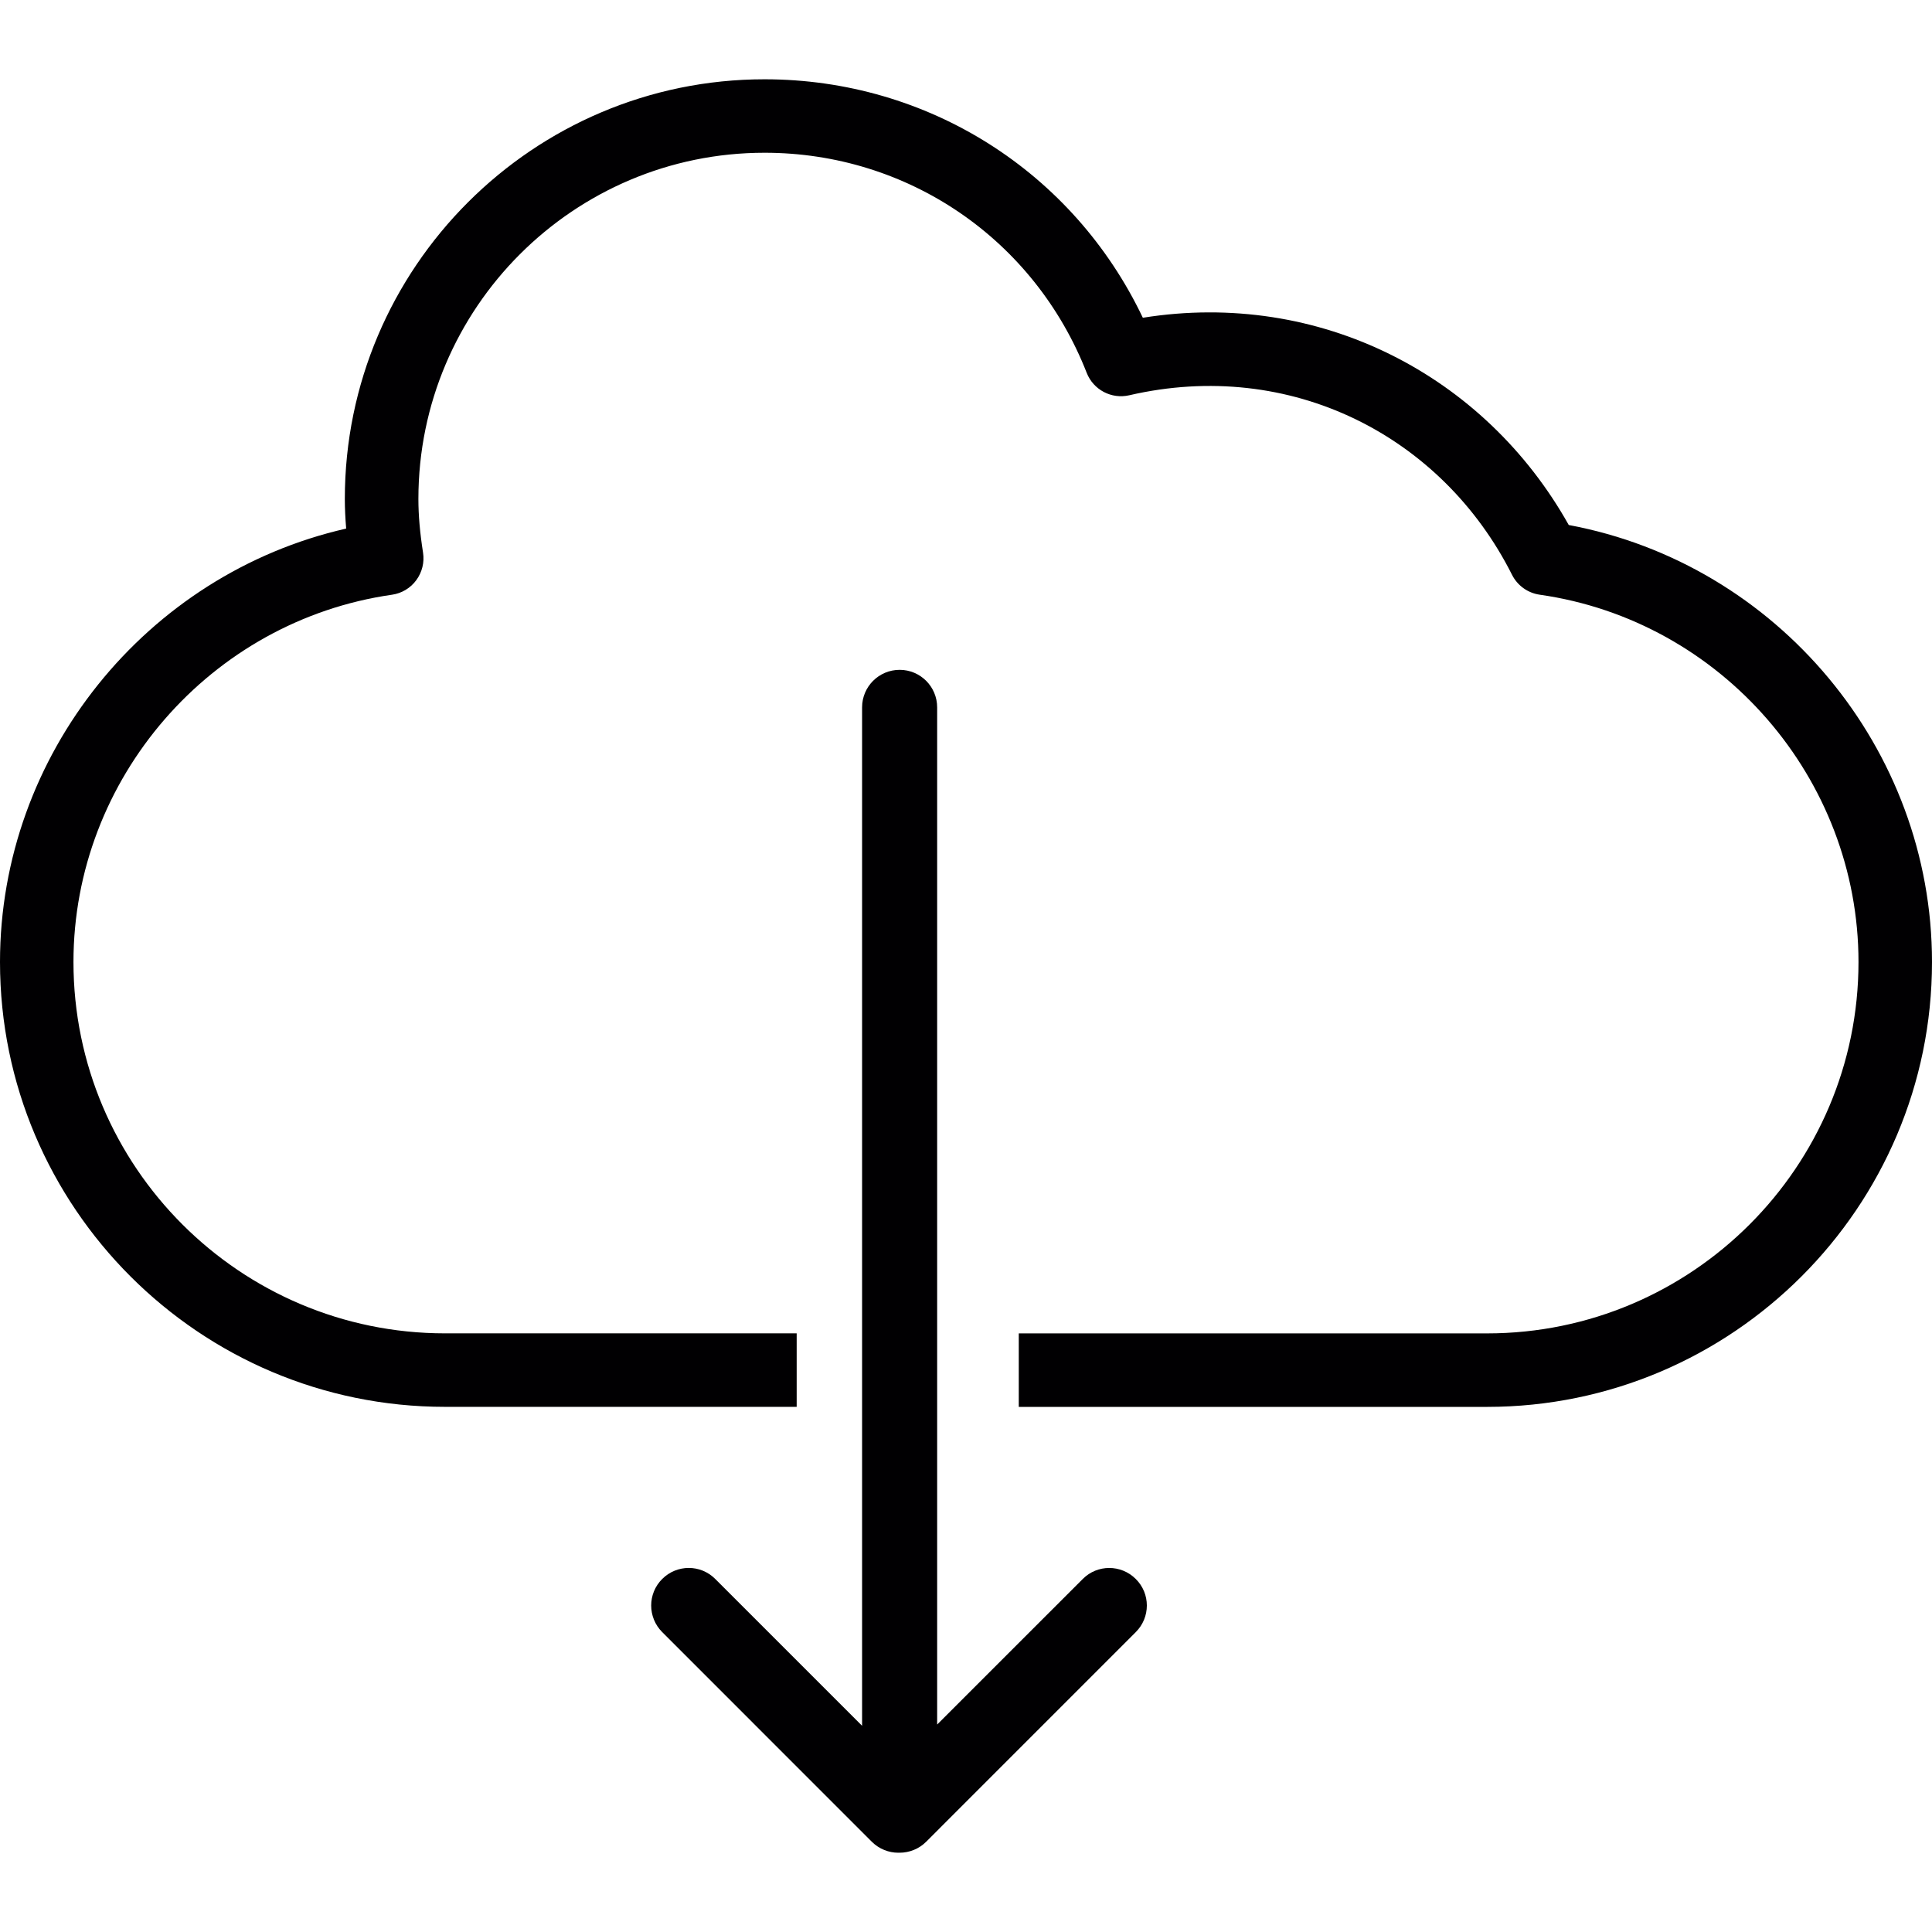
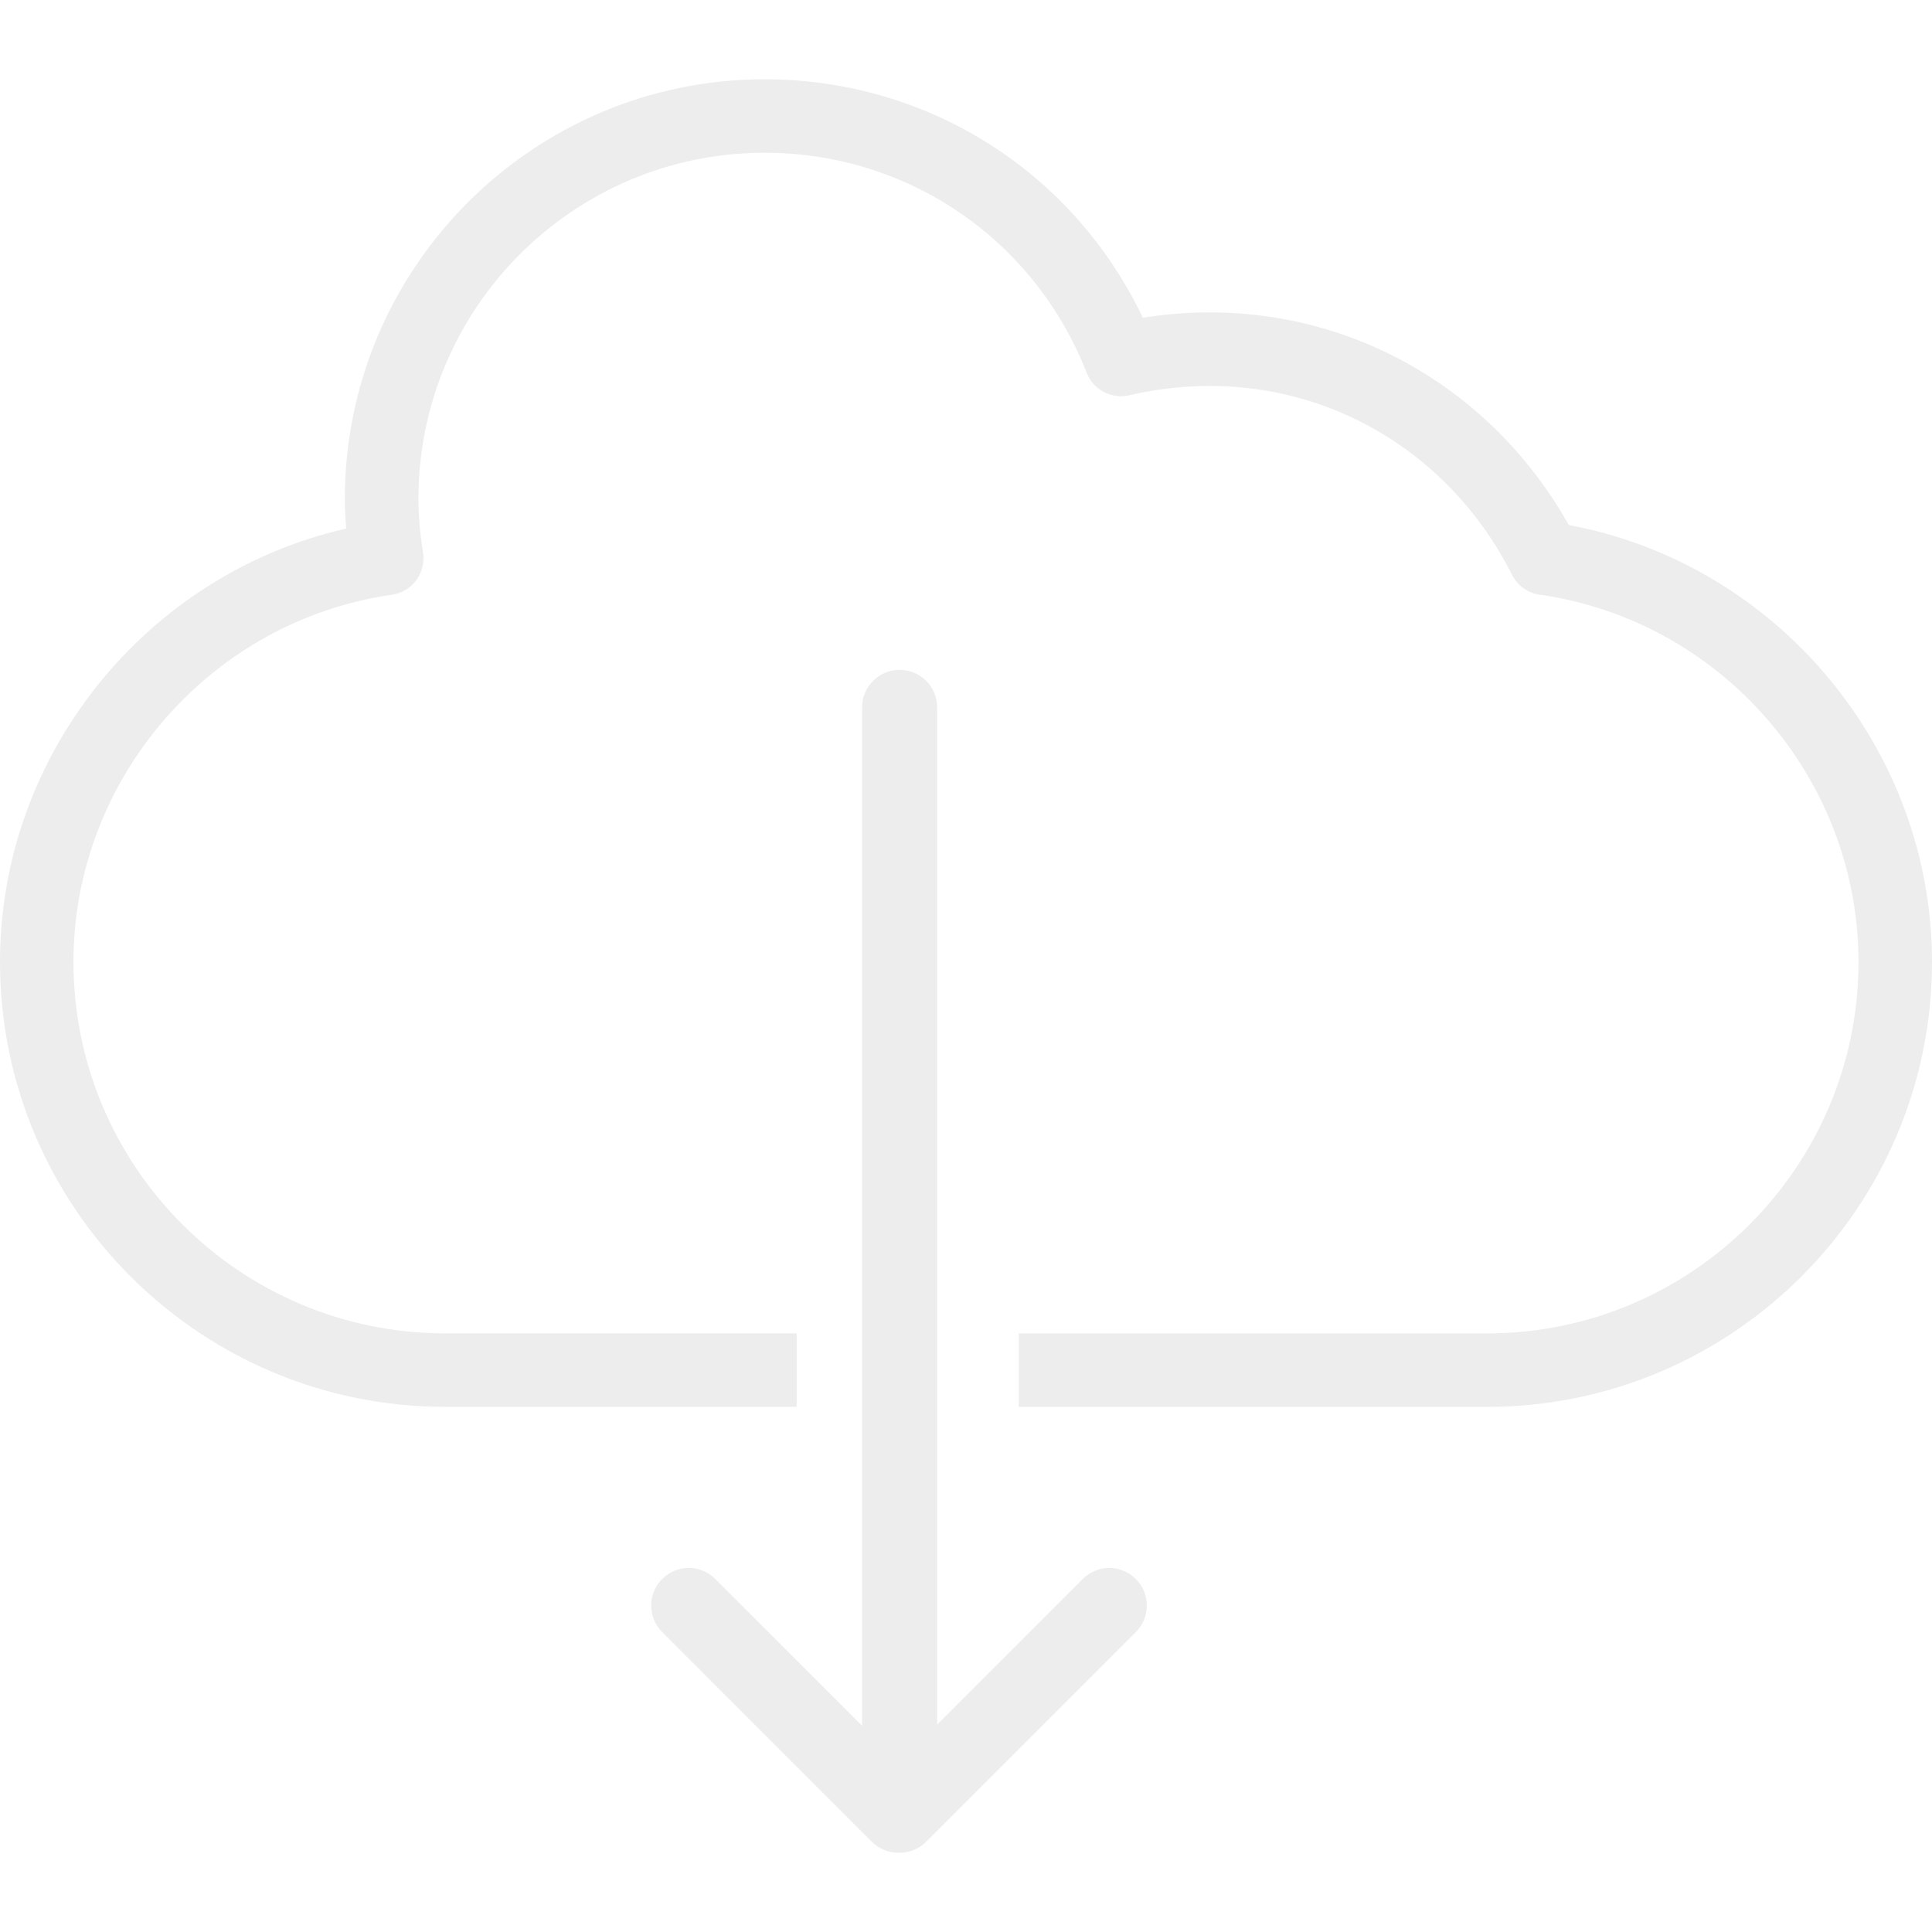
<svg xmlns="http://www.w3.org/2000/svg" version="1.1" id="Capa_1" x="0px" y="0px" viewBox="0 0 185.8 185.8" style="enable-background:new 0 0 185.8 185.8;" xml:space="preserve">
  <g>
    <g>
-       <path style="fill:#010002;" d="M150.866,50.489c-8.063-14.394-23.939-22.651-40.96-19.931    C103.225,16.533,89.246,7.625,73.524,7.625c-22.25,0-40.362,18.105-40.362,40.359c0,0.916,0.047,1.865,0.129,2.849    C14.086,55.206,0,72.545,0,92.511c0,23.592,19.197,42.785,42.796,42.785h33.82v-7.068h-33.82    c-19.702,0-35.731-16.023-35.731-35.717c0-17.633,13.17-32.814,30.631-35.316c0.934-0.132,1.779-0.637,2.337-1.399    c0.558-0.759,0.798-1.714,0.651-2.648c-0.301-1.915-0.447-3.604-0.447-5.164c0-18.36,14.931-33.294,33.29-33.294    c13.775,0,25.947,8.31,30.982,21.169c0.641,1.628,2.373,2.548,4.091,2.154c15.518-3.59,30.091,3.905,36.812,17.268    c0.523,1.034,1.514,1.746,2.659,1.911c17.483,2.487,30.66,17.672,30.66,35.323c0,19.698-16.026,35.717-35.721,35.717H97.975v7.068    h45.033c23.588,0,42.792-19.193,42.792-42.785C185.8,71.976,170.904,54.225,150.866,50.489z" />
-       <path style="fill:#010002;" d="M104.13,151.849l-14.004,14V68.029c0-1.993-1.614-3.611-3.604-3.611    c-2.001,0-3.615,1.618-3.615,3.611v97.939l-14.122-14.119c-1.403-1.414-3.686-1.414-5.1,0c-1.414,1.406-1.414,3.697,0,5.111    l20.156,20.16c0.709,0.705,1.636,1.056,2.548,1.056l0.064-0.007c0.029,0,0.047,0.007,0.047,0.007c0.956,0,1.879-0.365,2.57-1.056    l20.156-20.16c1.421-1.414,1.421-3.704,0-5.111C107.816,150.439,105.53,150.439,104.13,151.849z" />
+       <path style="fill:#ededed;" d="M150.866,50.489c-8.063-14.394-23.939-22.651-40.96-19.931    C103.225,16.533,89.246,7.625,73.524,7.625c-22.25,0-40.362,18.105-40.362,40.359c0,0.916,0.047,1.865,0.129,2.849    C14.086,55.206,0,72.545,0,92.511c0,23.592,19.197,42.785,42.796,42.785h33.82v-7.068h-33.82    c-19.702,0-35.731-16.023-35.731-35.717c0-17.633,13.17-32.814,30.631-35.316c0.934-0.132,1.779-0.637,2.337-1.399    c0.558-0.759,0.798-1.714,0.651-2.648c-0.301-1.915-0.447-3.604-0.447-5.164c0-18.36,14.931-33.294,33.29-33.294    c13.775,0,25.947,8.31,30.982,21.169c0.641,1.628,2.373,2.548,4.091,2.154c15.518-3.59,30.091,3.905,36.812,17.268    c0.523,1.034,1.514,1.746,2.659,1.911c17.483,2.487,30.66,17.672,30.66,35.323c0,19.698-16.026,35.717-35.721,35.717H97.975v7.068    h45.033c23.588,0,42.792-19.193,42.792-42.785C185.8,71.976,170.904,54.225,150.866,50.489z" />
+       <path style="fill:#ededed;" d="M104.13,151.849l-14.004,14V68.029c0-1.993-1.614-3.611-3.604-3.611    c-2.001,0-3.615,1.618-3.615,3.611v97.939l-14.122-14.119c-1.403-1.414-3.686-1.414-5.1,0c-1.414,1.406-1.414,3.697,0,5.111    l20.156,20.16c0.709,0.705,1.636,1.056,2.548,1.056l0.064-0.007c0.029,0,0.047,0.007,0.047,0.007c0.956,0,1.879-0.365,2.57-1.056    l20.156-20.16c1.421-1.414,1.421-3.704,0-5.111C107.816,150.439,105.53,150.439,104.13,151.849z" />
    </g>
  </g>
  <g>
</g>
  <g>
</g>
  <g>
</g>
  <g>
</g>
  <g>
</g>
  <g>
</g>
  <g>
</g>
  <g>
</g>
  <g>
</g>
  <g>
</g>
  <g>
</g>
  <g>
</g>
  <g>
</g>
  <g>
</g>
  <g>
</g>
</svg>
